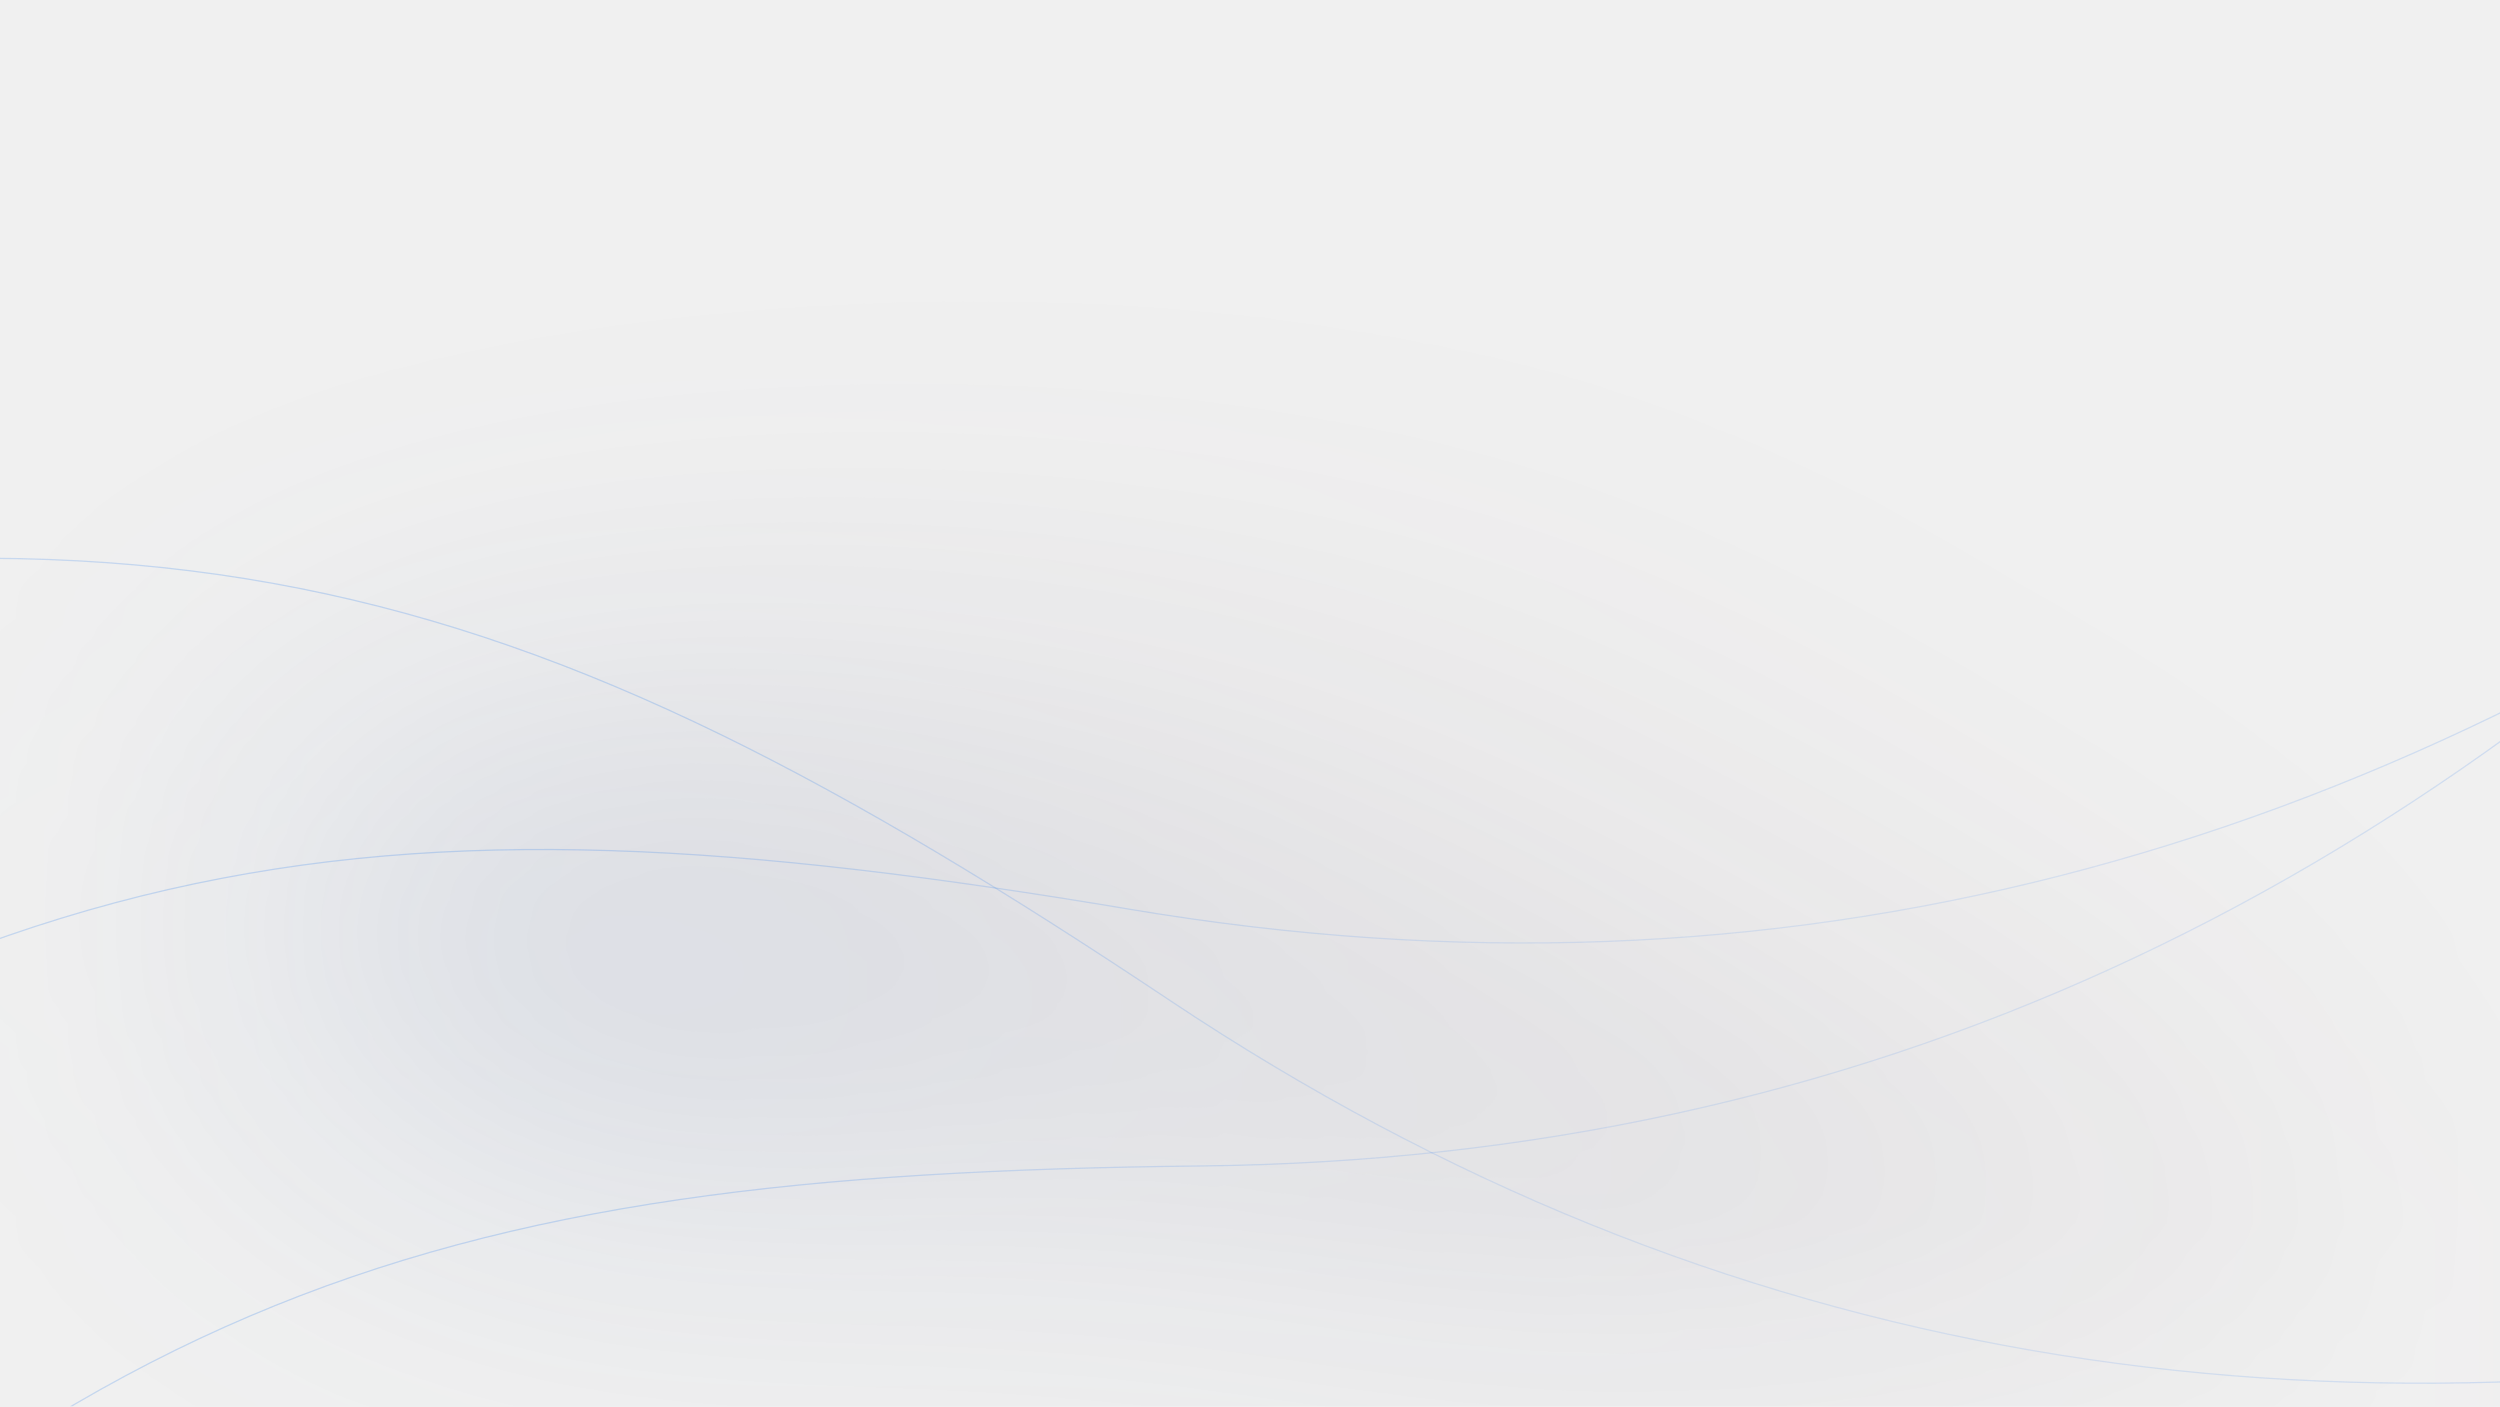
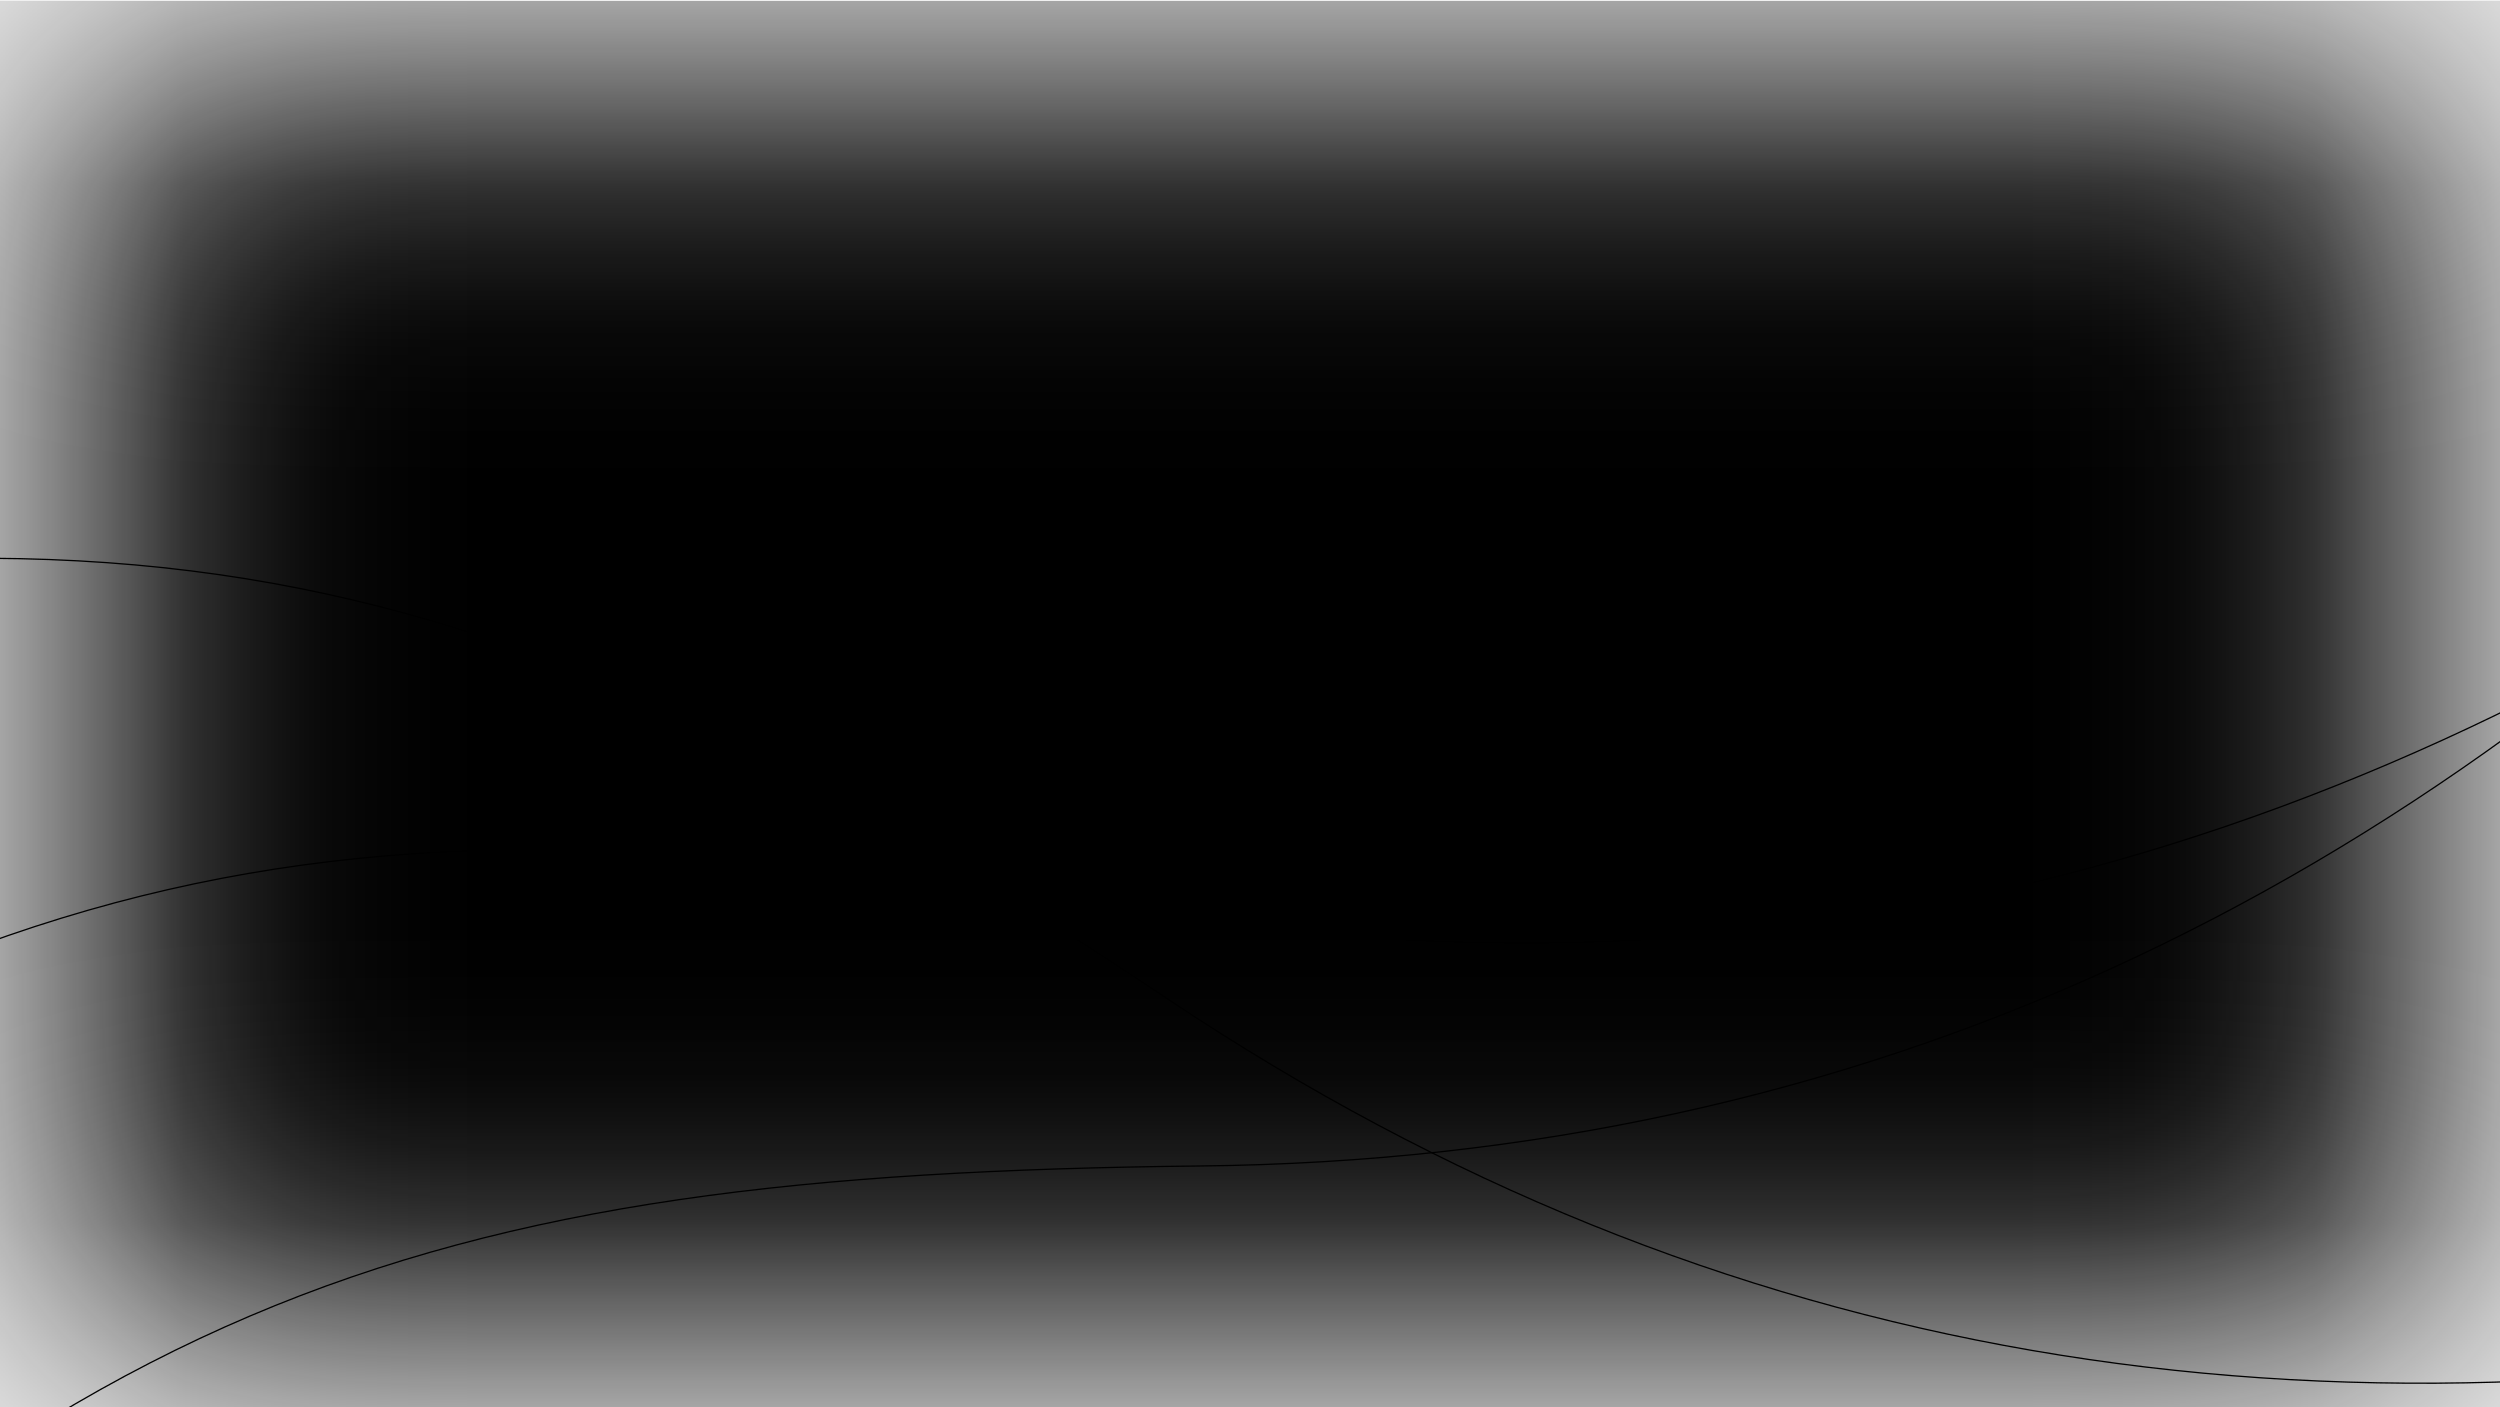
<svg xmlns="http://www.w3.org/2000/svg" width="1920" height="1080" viewBox="0 0 1920 1080" fill="none">
-   <g id="bgHero" clip-path="url(#clip0)">
+   <g id="bgHero" clipPath="url(#clip0)">
    <g id="bg-heroform" filter="url(#filter0_f)">
-       <path d="M937.786 943.029C1245.43 1042.43 1582.83 1278.76 1698.42 1269.86C1905.36 1253.93 1766.99 707.179 1514.23 551.824C1277.04 406.045 -153.467 490.645 262.235 798.324C483.396 962.015 675.963 858.437 937.786 943.029Z" fill="url(#paint0_linear)" fill-opacity="0.25" />
+       <path d="M937.786 943.029C1245.43 1042.43 1582.83 1278.76 1698.42 1269.86C1905.36 1253.93 1766.99 707.179 1514.23 551.824C1277.04 406.045 -153.467 490.645 262.235 798.324C483.396 962.015 675.963 858.437 937.786 943.029Z" fill="url(#paint0_linear)" fillOpacity="0.25" />
    </g>
-     <path id="bg-heroline3" d="M898.407 768.294L898.13 768.71L898.13 768.71L898.407 768.294ZM-570.828 506.949C-231.576 426.792 10.448 408.724 230.248 452.432C450.05 496.14 647.679 601.636 898.13 768.71L898.685 767.879C648.205 600.784 450.442 495.199 230.443 451.451C10.442 407.703 -231.743 425.804 -571.058 505.976L-570.828 506.949ZM898.13 768.71C1319.74 1049.97 1778.67 1121.85 2291.28 1016.97L2291.08 1015.99C1778.69 1120.83 1320.05 1048.97 898.685 767.879L898.13 768.71Z" fill="url(#paint1_linear)" fill-opacity="0.4" />
-     <path id="bg-heroline2" d="M868.027 698.373L867.944 698.866L867.944 698.866L868.027 698.373ZM-579.445 1061.39C-302.736 849.379 -89.317 733.816 129.114 683.715C347.547 633.613 571.045 648.959 867.944 698.866L868.109 697.88C571.176 647.967 347.52 632.593 128.891 682.74C-89.741 732.888 -303.293 848.546 -580.053 1060.6L-579.445 1061.39ZM867.944 698.866C1367.75 782.88 1815.88 660.598 2240.64 355.057L2240.06 354.245C1815.49 659.649 1367.62 781.844 868.109 697.88L867.944 698.866Z" fill="url(#paint2_linear)" fill-opacity="0.4" />
-     <path id="bg-heroline1" d="M922.002 895.467L922.007 895.967L922.007 895.967L922.002 895.467ZM-438.887 1507.79C-203.852 1250.35 -14.127 1099 192.062 1011.2C398.254 923.404 620.96 899.141 922.007 895.967L921.997 894.967C620.914 898.141 398.047 922.405 191.671 1010.28C-14.708 1098.16 -204.547 1249.63 -439.625 1507.11L-438.887 1507.79ZM922.007 895.967C1428.79 890.623 1848.38 691.312 2212.67 315.725L2211.96 315.029C1847.83 690.448 1428.49 889.626 921.997 894.967L922.007 895.967Z" fill="url(#paint3_linear)" fill-opacity="0.4" />
+     <path id="bg-heroline3" d="M898.407 768.294L898.13 768.71L898.13 768.71L898.407 768.294ZM-570.828 506.949C-231.576 426.792 10.448 408.724 230.248 452.432C450.05 496.14 647.679 601.636 898.13 768.71L898.685 767.879C648.205 600.784 450.442 495.199 230.443 451.451C10.442 407.703 -231.743 425.804 -571.058 505.976L-570.828 506.949ZM898.13 768.71C1319.74 1049.97 1778.67 1121.85 2291.28 1016.97L2291.08 1015.99C1778.69 1120.83 1320.05 1048.97 898.685 767.879L898.13 768.71Z" fill="url(#paint1_linear)" fillOpacity="0.4" />
+     <path id="bg-heroline2" d="M868.027 698.373L867.944 698.866L867.944 698.866L868.027 698.373ZM-579.445 1061.39C-302.736 849.379 -89.317 733.816 129.114 683.715C347.547 633.613 571.045 648.959 867.944 698.866L868.109 697.88C571.176 647.967 347.52 632.593 128.891 682.74C-89.741 732.888 -303.293 848.546 -580.053 1060.6L-579.445 1061.39ZM867.944 698.866C1367.75 782.88 1815.88 660.598 2240.64 355.057L2240.06 354.245C1815.49 659.649 1367.62 781.844 868.109 697.88L867.944 698.866Z" fill="url(#paint2_linear)" fillOpacity="0.4" />
+     <path id="bg-heroline1" d="M922.002 895.467L922.007 895.967L922.007 895.967L922.002 895.467ZM-438.887 1507.79C-203.852 1250.35 -14.127 1099 192.062 1011.2C398.254 923.404 620.96 899.141 922.007 895.967L921.997 894.967C620.914 898.141 398.047 922.405 191.671 1010.28C-14.708 1098.16 -204.547 1249.63 -439.625 1507.11L-438.887 1507.79ZM922.007 895.967C1428.79 890.623 1848.38 691.312 2212.67 315.725L2211.96 315.029C1847.83 690.448 1428.49 889.626 921.997 894.967L922.007 895.967Z" fill="url(#paint3_linear)" fillOpacity="0.4" />
  </g>
  <defs>
-     <filter id="filter0_f" x="-134" y="1" width="2269.13" height="1834.81" filterUnits="userSpaceOnUse" color-interpolation-filters="sRGB">
-       <feFlood flood-opacity="0" result="BackgroundImageFix" />
+     <filter id="filter0_f" x="-134" y="1" width="2269.13" height="1834.81" filterUnits="userSpaceOnUse" colorInterpolationFilters="sRGB">
+       <feFlood floodOpacity="0" result="BackgroundImageFix" />
      <feBlend mode="normal" in="SourceGraphic" in2="BackgroundImageFix" result="shape" />
      <feGaussianBlur stdDeviation="150" result="effect1_foregroundBlur" />
    </filter>
    <linearGradient id="paint0_linear" x1="452.52" y1="1252.19" x2="986.502" y2="300.89" gradientUnits="userSpaceOnUse">
-       <stop offset="0" stop-color="#3082E2" />
-       <stop offset="1" stop-color="#4E1919" stop-opacity="0" />
+       <stop offset="0" stopColor="#3082E2" />
+       <stop offset="1" stopColor="#4E1919" stopOpacity="0" />
    </linearGradient>
    <linearGradient id="paint1_linear" x1="2325.3" y1="825.019" x2="2128.01" y2="1477.11" gradientUnits="userSpaceOnUse">
-       <stop stop-color="#3084E5" />
-       <stop offset="1" stop-color="#538BF0" stop-opacity="0" />
+       <stop stopColor="#3084E5" />
+       <stop offset="1" stopColor="#538BF0" stopOpacity="0" />
    </linearGradient>
    <linearGradient id="paint2_linear" x1="2193.1" y1="166" x2="2280.05" y2="841.714" gradientUnits="userSpaceOnUse">
-       <stop stop-color="#3084E5" />
-       <stop offset="1" stop-color="#538BF0" stop-opacity="0" />
+       <stop stopColor="#3084E5" />
+       <stop offset="1" stopColor="#538BF0" stopOpacity="0" />
    </linearGradient>
    <linearGradient id="paint3_linear" x1="2132.57" y1="138" x2="2337.19" y2="787.83" gradientUnits="userSpaceOnUse">
-       <stop stop-color="#3084E5" />
-       <stop offset="1" stop-color="#538BF0" stop-opacity="0" />
+       <stop stopColor="#3084E5" />
+       <stop offset="1" stopColor="#538BF0" stopOpacity="0" />
    </linearGradient>
    <clipPath id="clip0">
      <rect width="1920" height="1080" fill="white" />
    </clipPath>
  </defs>
</svg>
